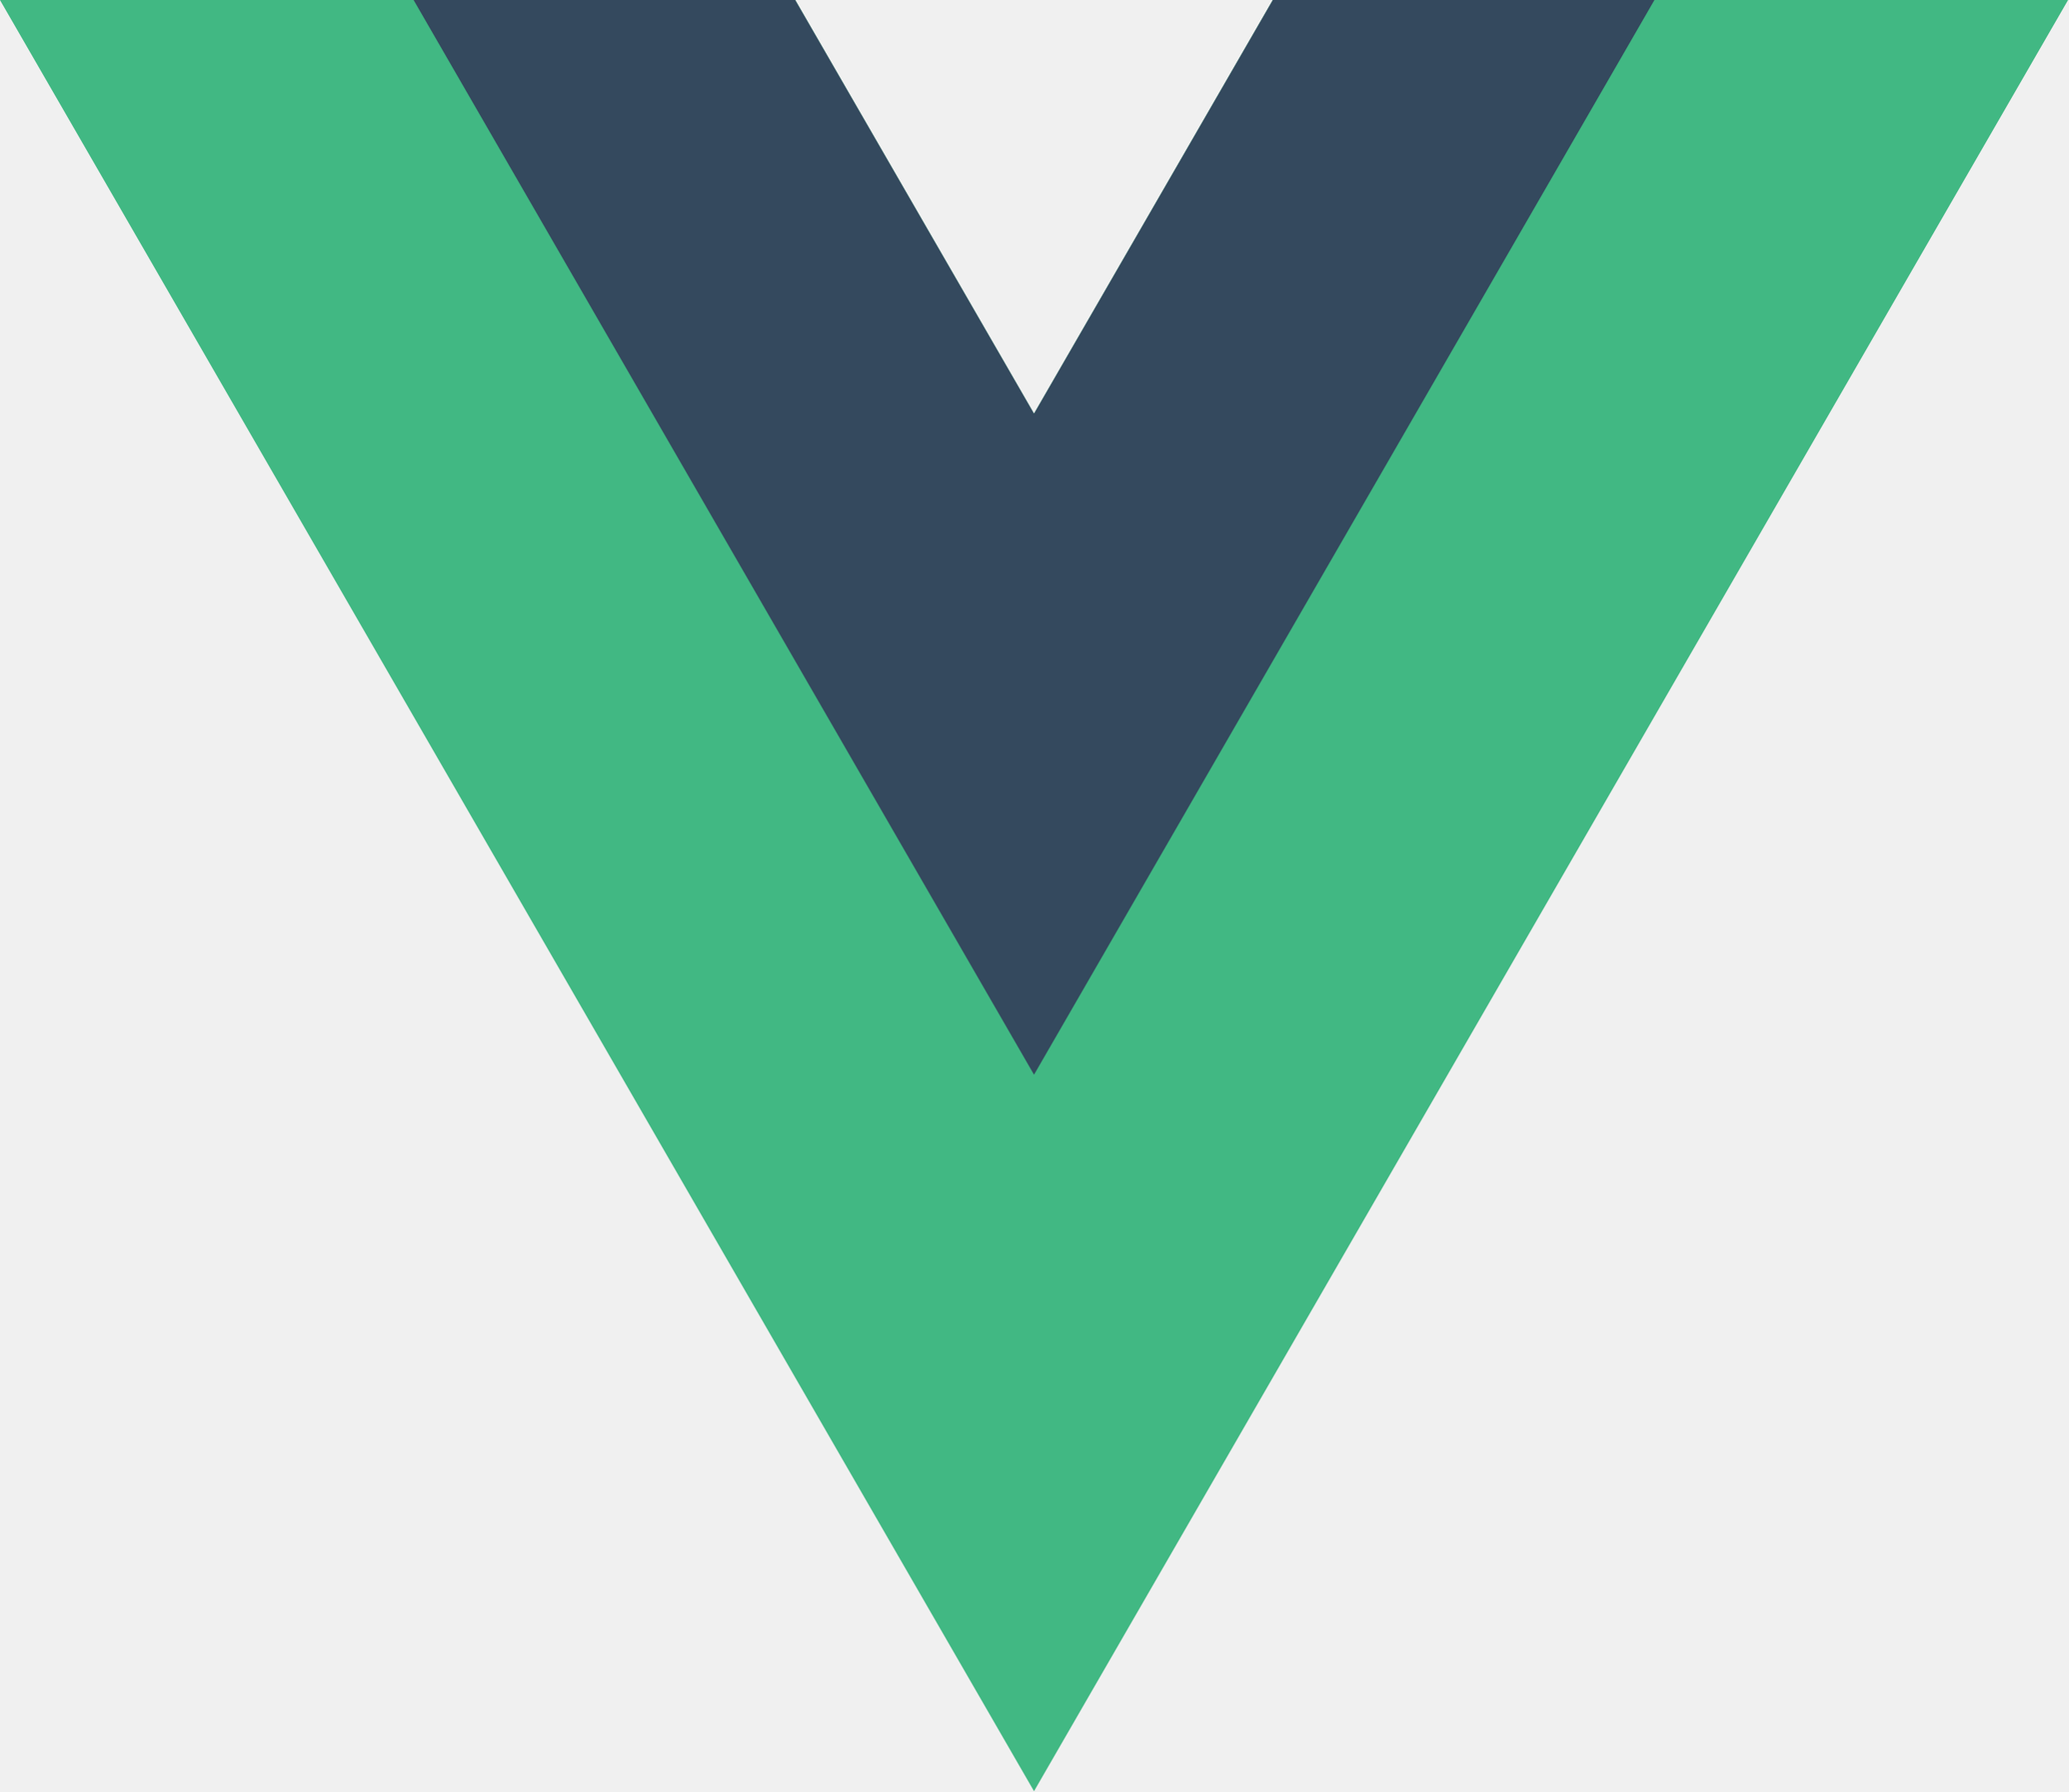
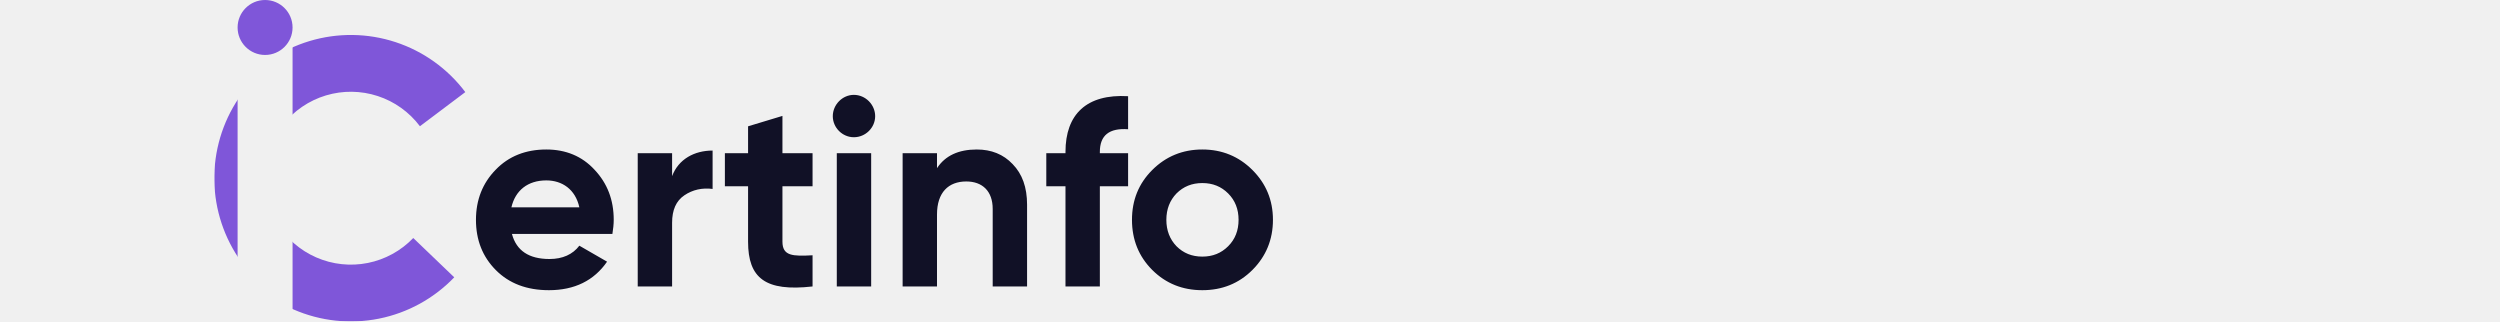
- <svg xmlns="http://www.w3.org/2000/svg" viewBox="0 0 261.76 226.69">
-   <path d="M161.096.001l-30.225 52.351L100.647.001H-.005l130.877 226.688L261.749.001z" fill="#41b883" />
-   <path d="M161.096.001l-30.225 52.351L100.647.001H52.346l78.526 136.01L209.398.001z" fill="#34495e" />
+ <svg xmlns="http://www.w3.org/2000/svg" width="280" height="36" viewBox="0 0 280 36" fill="none">
+   <mask id="mask0_108_5342" style="mask-type:luminance" maskUnits="userSpaceOnUse" x="32" y="3" width="24" height="33">
+     <path d="M55.337 3.917H32.767V36H55.337V3.917Z" fill="white" />
+   </mask>
+   <g mask="url(#mask0_108_5342)">
+     <path d="M52.115 10.315C50.141 7.692 47.41 5.737 44.29 4.714C41.17 3.692 37.811 3.652 34.668 4.599C31.524 5.546 28.747 7.435 26.711 10.011C24.675 12.587 23.478 15.725 23.282 19.002C23.087 22.28 23.901 25.538 25.616 28.338C27.331 31.138 29.864 33.344 32.873 34.658C35.882 35.973 39.221 36.332 42.441 35.689C45.66 35.045 48.604 33.429 50.876 31.059L46.285 26.658C44.914 28.088 43.137 29.064 41.194 29.452C39.251 29.841 37.235 29.624 35.419 28.83C33.603 28.037 32.075 26.706 31.04 25.016C30.005 23.326 29.513 21.36 29.631 19.381C29.749 17.404 30.471 15.509 31.7 13.955C32.929 12.4 34.605 11.26 36.502 10.688C38.4 10.117 40.427 10.141 42.31 10.758C44.193 11.375 45.841 12.555 47.032 14.139L52.115 10.315Z" fill="#7F56D9" />
+   </g>
+   <mask id="mask1_108_5342" style="mask-type:luminance" maskUnits="userSpaceOnUse" x="24" y="3" width="3" height="33">
+     <path d="M26.611 3.917H24V36H26.611V3.917Z" fill="white" />
+   </mask>
+   <g mask="url(#mask1_108_5342)">
+     <path d="M52.861 10.315C50.887 7.692 48.156 5.737 45.036 4.714C41.916 3.692 38.557 3.652 35.414 4.599C32.27 5.546 29.493 7.435 27.457 10.011C25.421 12.587 24.224 15.725 24.029 19.002C23.833 22.28 24.648 25.538 26.363 28.338C28.078 31.138 30.61 33.344 33.619 34.658C36.628 35.973 39.967 36.332 43.187 35.689C46.406 35.045 49.35 33.429 51.623 31.059L46.404 26.057C45.156 27.359 43.538 28.247 41.769 28.6C40.001 28.954 38.166 28.756 36.513 28.034C34.86 27.312 33.469 26.1 32.527 24.562C31.584 23.024 31.137 21.234 31.244 19.433C31.352 17.633 32.009 15.909 33.128 14.494C34.246 13.079 35.772 12.041 37.499 11.521C39.226 11 41.071 11.022 42.785 11.584C44.499 12.146 46 13.22 47.084 14.661L52.861 10.315Z" fill="#7F56D9" />
+   </g>
+   <path d="M32.767 3.078C32.767 1.378 31.389 0 29.689 0C27.989 0 26.611 1.378 26.611 3.078C26.611 4.777 27.989 6.155 29.689 6.155C31.389 6.155 32.767 4.777 32.767 3.078Z" fill="#7F56D9" />
+   <path d="M68.588 26.203H57.337C57.844 28.084 59.247 29.009 61.545 29.009C63.007 29.009 64.141 28.502 64.887 27.517L67.991 29.307C66.529 31.426 64.35 32.501 61.485 32.501C59.008 32.501 57.038 31.755 55.546 30.262C54.054 28.77 53.307 26.89 53.307 24.622C53.307 22.383 54.054 20.503 55.516 19.011C56.978 17.489 58.889 16.743 61.187 16.743C63.365 16.743 65.186 17.489 66.588 19.011C68.021 20.533 68.737 22.383 68.737 24.622C68.737 25.129 68.677 25.636 68.588 26.203ZM57.277 23.219H64.887C64.44 21.19 62.947 20.205 61.187 20.205C59.127 20.205 57.724 21.309 57.277 23.219ZM75.275 17.161V19.727C75.991 17.817 77.782 16.862 79.811 16.862V21.16C78.647 21.011 77.573 21.249 76.647 21.876C75.722 22.503 75.275 23.517 75.275 24.95V32.083H71.425V17.161H75.275ZM91.006 17.161V20.861H87.634V27.069C87.634 28.681 88.798 28.71 91.006 28.591V32.083C85.724 32.68 83.784 31.158 83.784 27.069V20.861H81.187V17.161H83.784V14.146L87.634 12.982V17.161H91.006ZM95.631 15.37C94.347 15.37 93.273 14.296 93.273 13.012C93.273 11.729 94.347 10.625 95.631 10.625C96.944 10.625 98.018 11.729 98.018 13.012C98.018 14.296 96.944 15.37 95.631 15.37ZM97.571 32.083H93.721V17.161H97.571V32.083ZM109.391 16.743C111.033 16.743 112.376 17.28 113.42 18.384C114.495 19.488 115.032 20.981 115.032 22.921V32.083H111.182V23.398C111.182 21.398 110.018 20.324 108.227 20.324C106.228 20.324 104.944 21.548 104.944 24.025V32.083H101.094V17.161H104.944V18.832C105.87 17.429 107.362 16.743 109.391 16.743ZM126.347 10.774V14.475C124.228 14.325 123.184 15.161 123.184 17.011V17.161H126.347V20.861H123.184V32.083H119.334V20.861H117.185V17.161H119.334V17.011C119.334 12.803 121.692 10.505 126.347 10.774ZM140.272 30.233C138.75 31.755 136.87 32.501 134.661 32.501C132.453 32.501 130.573 31.755 129.05 30.233C127.528 28.71 126.782 26.83 126.782 24.622C126.782 22.413 127.528 20.563 129.05 19.041C130.573 17.519 132.453 16.743 134.661 16.743C136.87 16.743 138.75 17.519 140.272 19.041C141.794 20.563 142.57 22.413 142.57 24.622C142.57 26.83 141.794 28.71 140.272 30.233ZM131.766 27.576C132.542 28.352 133.497 28.74 134.661 28.74C135.825 28.74 136.78 28.352 137.556 27.576C138.332 26.8 138.72 25.816 138.72 24.622C138.72 23.428 138.332 22.443 137.556 21.667C136.78 20.891 135.825 20.503 134.661 20.503C133.497 20.503 132.542 20.891 131.766 21.667C131.02 22.443 130.632 23.428 130.632 24.622C130.632 25.816 131.02 26.8 131.766 27.576Z" fill="#111126" />
</svg>
